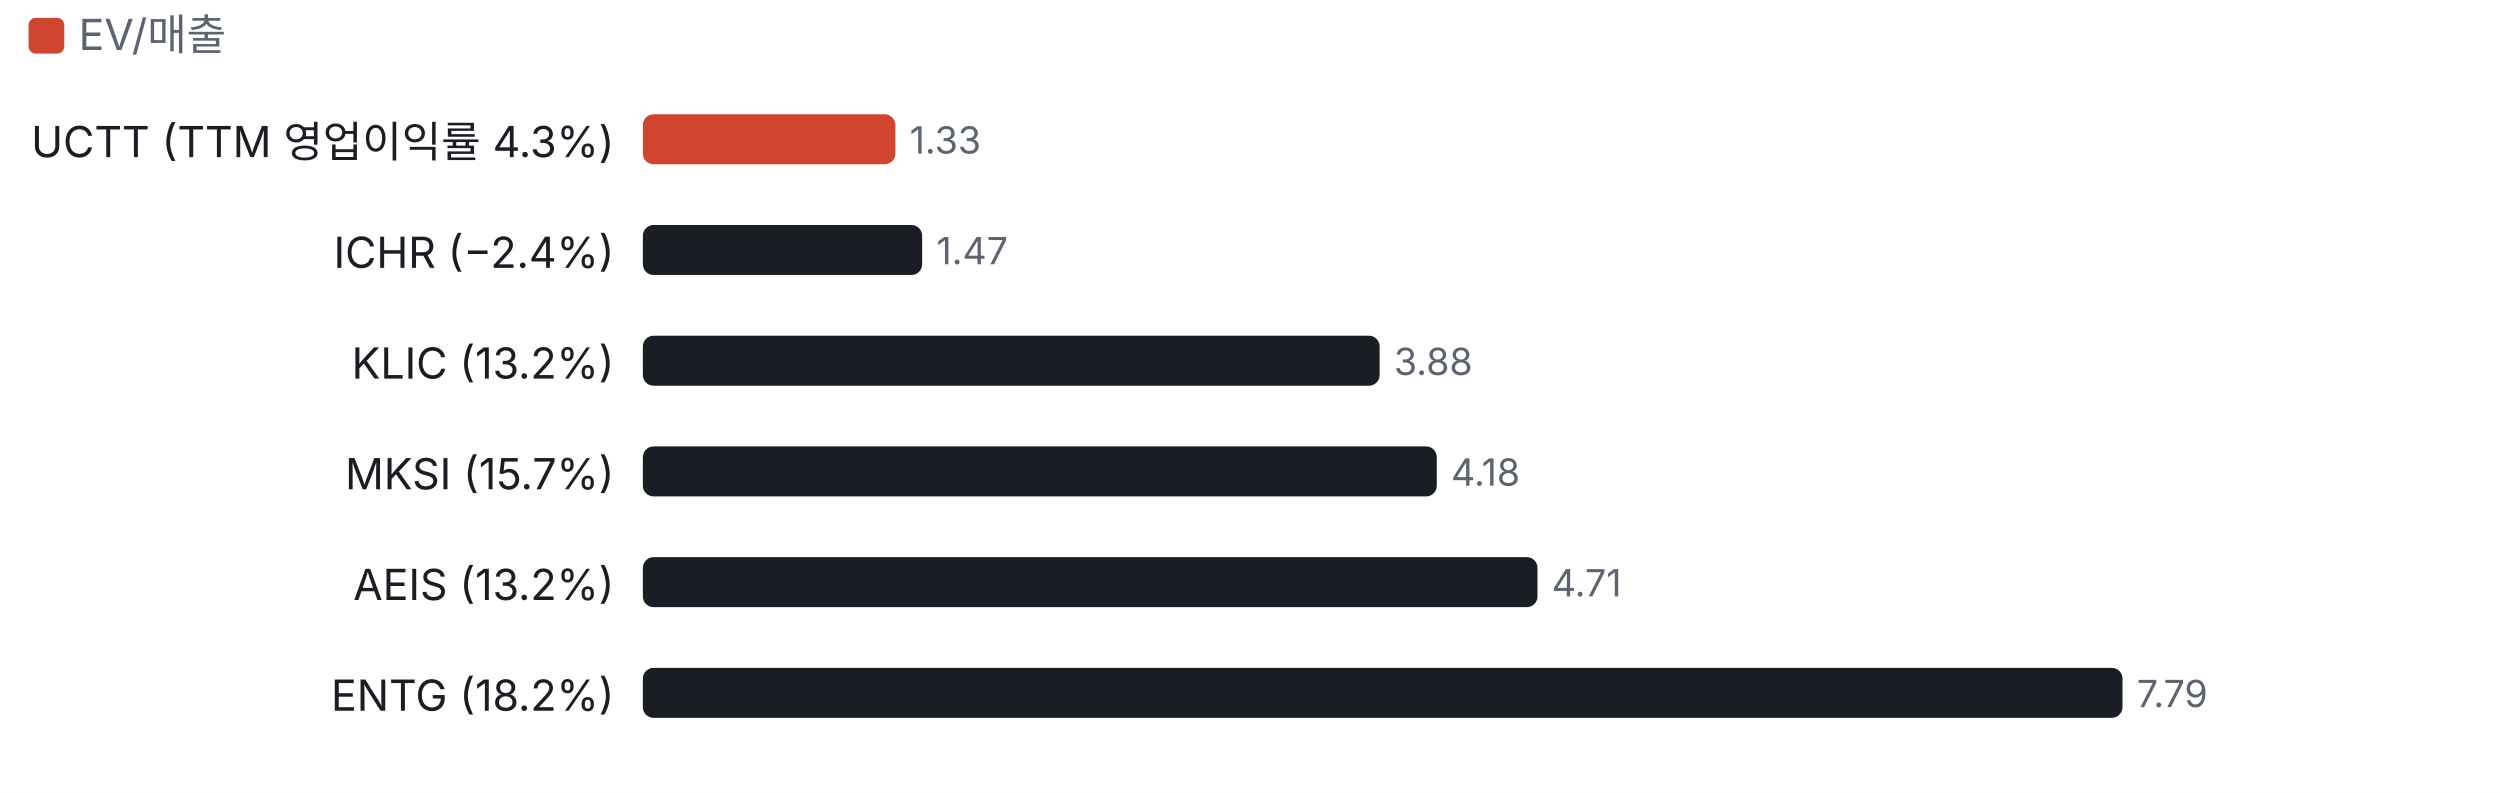
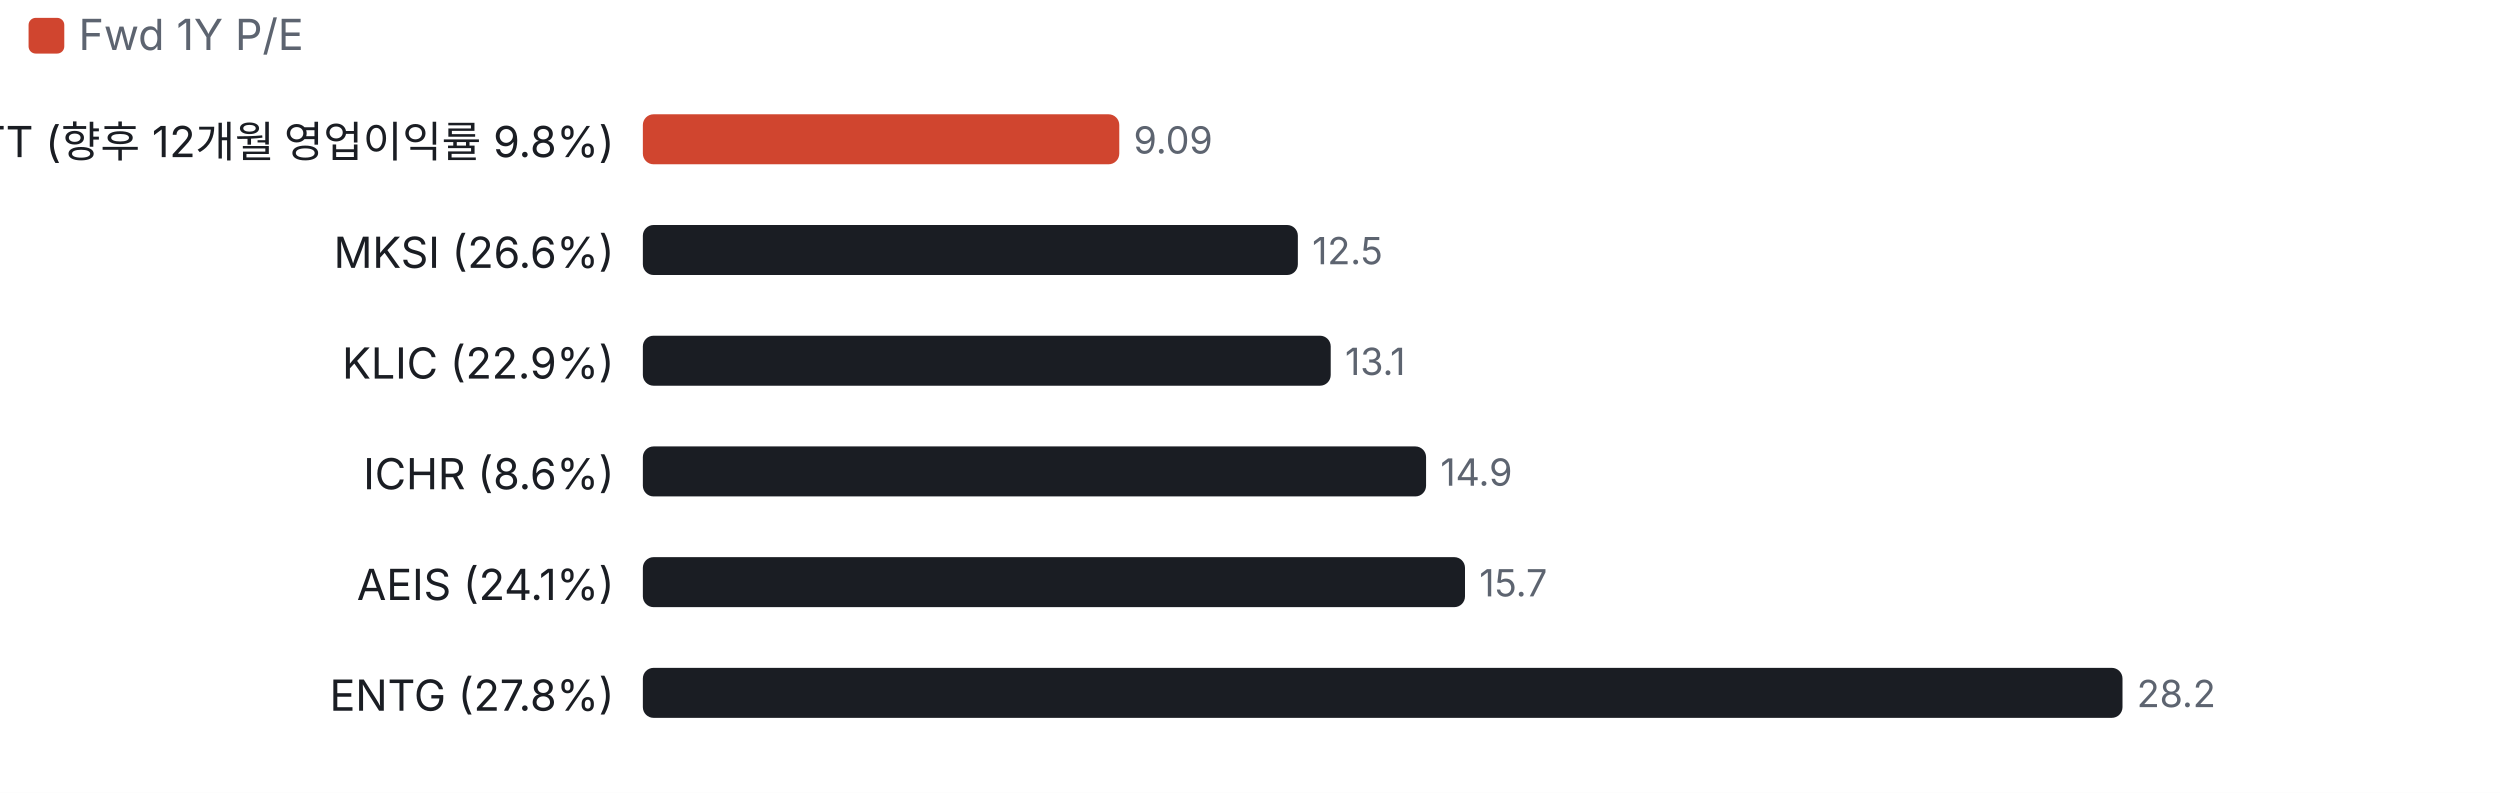
<svg xmlns="http://www.w3.org/2000/svg" viewBox="0 0 700 222" width="700" height="222">
  <style>text{fill:#5d6470;font-size:10.5px;font-family:-apple-system,'Apple SD Gothic Neo','Malgun Gothic',sans-serif}</style>
  <rect width="100%" height="100%" fill="#ffffff" />
  <rect x="8" y="5" width="10" height="10" rx="2" fill="#d0452f" />
-   <text x="22" y="14" style="font-size:12px">EV/매출</text>
+   <text x="22" y="14" style="font-size:12px">Fwd 1Y P/E</text>
  <g transform="translate(0,22)">
-     <text x="172" y="22" text-anchor="end" style="fill:#1a1d23;font-size:12px">UCTT (TTM 영업이익률 4.3%)</text>
-     <rect x="180.0" y="10" width="70.7" height="14" rx="3" fill="#d0452f" />
-     <text x="254.7" y="21">1.33</text>
-     <text x="172" y="53" text-anchor="end" style="fill:#1a1d23;font-size:12px">ICHR (−2.4%)</text>
-     <rect x="180.0" y="41" width="78.2" height="14" rx="3" fill="#1a1d23" />
-     <text x="262.2" y="52">1.47</text>
-     <text x="172" y="84" text-anchor="end" style="fill:#1a1d23;font-size:12px">KLIC (13.2%)</text>
-     <rect x="180.0" y="72" width="206.3" height="14" rx="3" fill="#1a1d23" />
-     <text x="390.3" y="83">3.88</text>
-     <text x="172" y="115" text-anchor="end" style="fill:#1a1d23;font-size:12px">MKSI (15.7%)</text>
-     <rect x="180.0" y="103" width="222.3" height="14" rx="3" fill="#1a1d23" />
-     <text x="406.3" y="114">4.18</text>
-     <text x="172" y="146" text-anchor="end" style="fill:#1a1d23;font-size:12px">AEIS (13.2%)</text>
-     <rect x="180.0" y="134" width="250.5" height="14" rx="3" fill="#1a1d23" />
-     <text x="434.5" y="145">4.71</text>
-     <text x="172" y="177" text-anchor="end" style="fill:#1a1d23;font-size:12px">ENTG (18.2%)</text>
+     <text x="172" y="22" text-anchor="end" style="fill:#1a1d23;font-size:12px">UCTT (향후 12개월 영업이익률 9.8%)</text>
+     <rect x="180.0" y="10" width="133.4" height="14" rx="3" fill="#d0452f" />
+     <text x="317.4" y="21">9.09</text>
+     <text x="172" y="53" text-anchor="end" style="fill:#1a1d23;font-size:12px">MKSI (26.6%)</text>
+     <rect x="180.0" y="41" width="183.4" height="14" rx="3" fill="#1a1d23" />
+     <text x="367.4" y="52">12.5</text>
+     <text x="172" y="84" text-anchor="end" style="fill:#1a1d23;font-size:12px">KLIC (22.9%)</text>
+     <rect x="180.0" y="72" width="192.6" height="14" rx="3" fill="#1a1d23" />
+     <text x="376.6" y="83">13.1</text>
+     <text x="172" y="115" text-anchor="end" style="fill:#1a1d23;font-size:12px">ICHR (8.6%)</text>
+     <rect x="180.0" y="103" width="219.3" height="14" rx="3" fill="#1a1d23" />
+     <text x="403.3" y="114">14.9</text>
+     <text x="172" y="146" text-anchor="end" style="fill:#1a1d23;font-size:12px">AEIS (24.1%)</text>
+     <rect x="180.0" y="134" width="230.2" height="14" rx="3" fill="#1a1d23" />
+     <text x="414.2" y="145">15.7</text>
+     <text x="172" y="177" text-anchor="end" style="fill:#1a1d23;font-size:12px">ENTG (27.8%)</text>
    <rect x="180.0" y="165" width="414.3" height="14" rx="3" fill="#1a1d23" />
-     <text x="598.3" y="176">7.79</text>
+     <text x="598.3" y="176">28.2</text>
  </g>
</svg>
